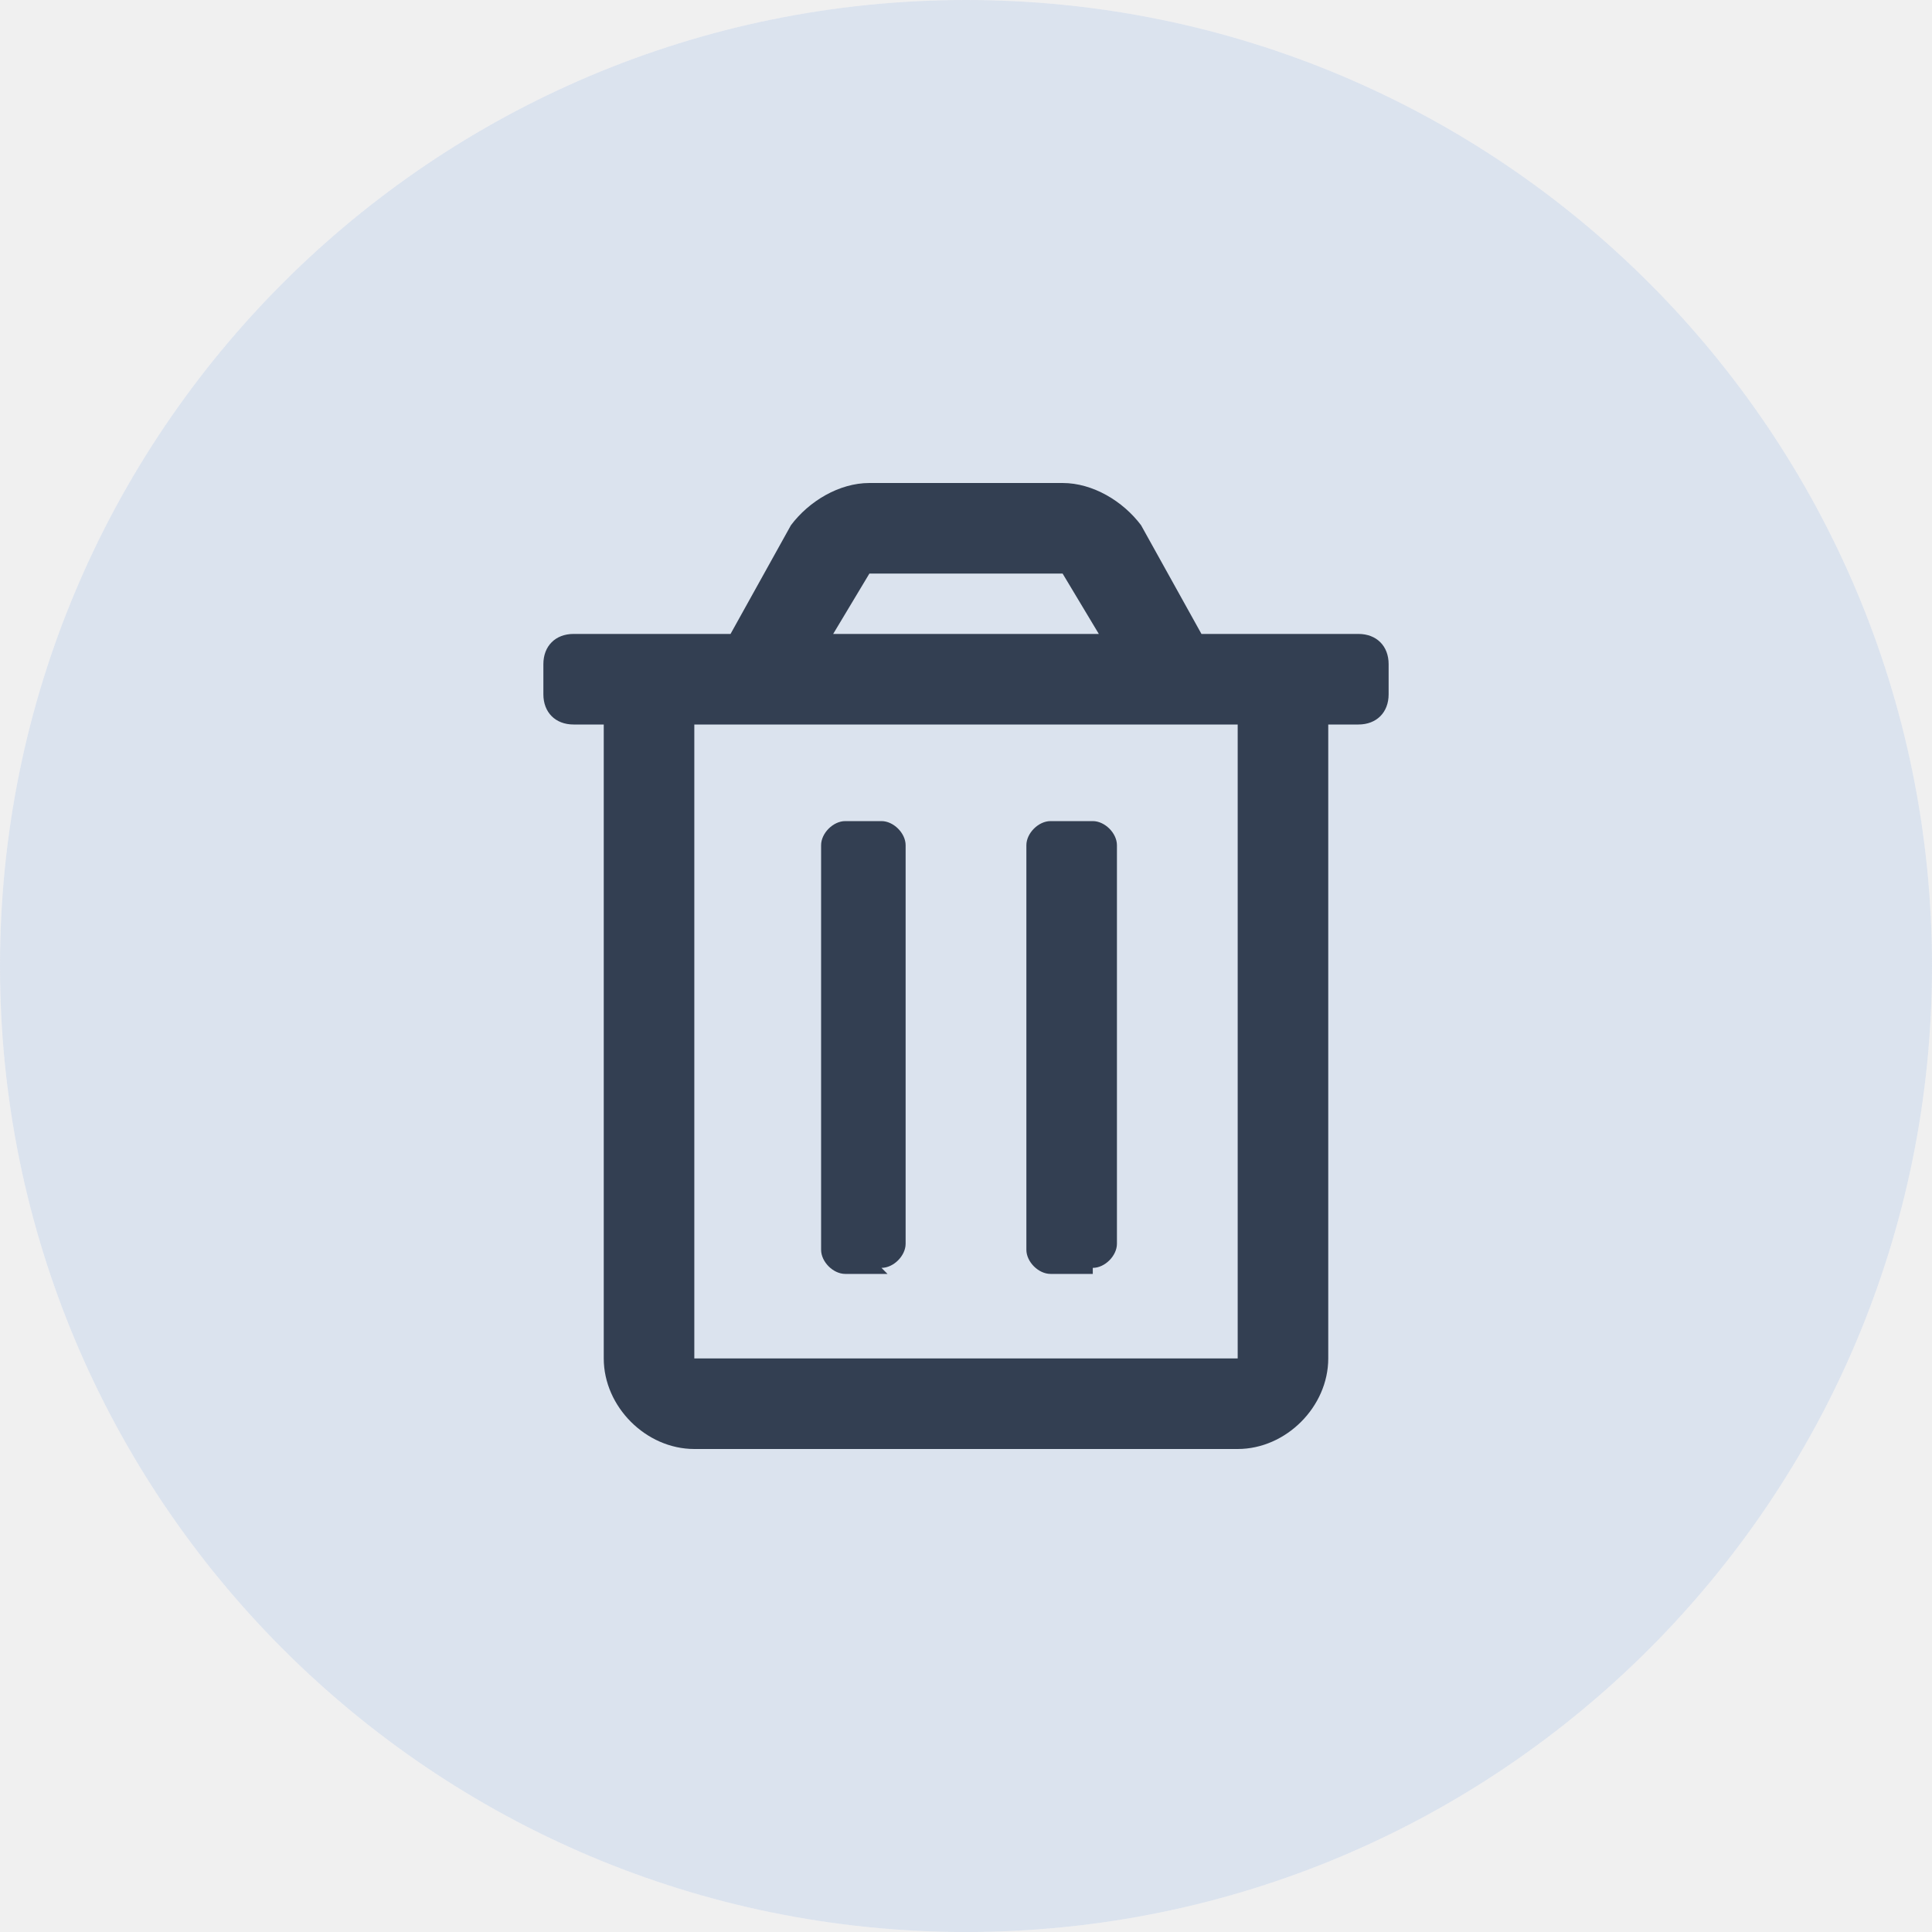
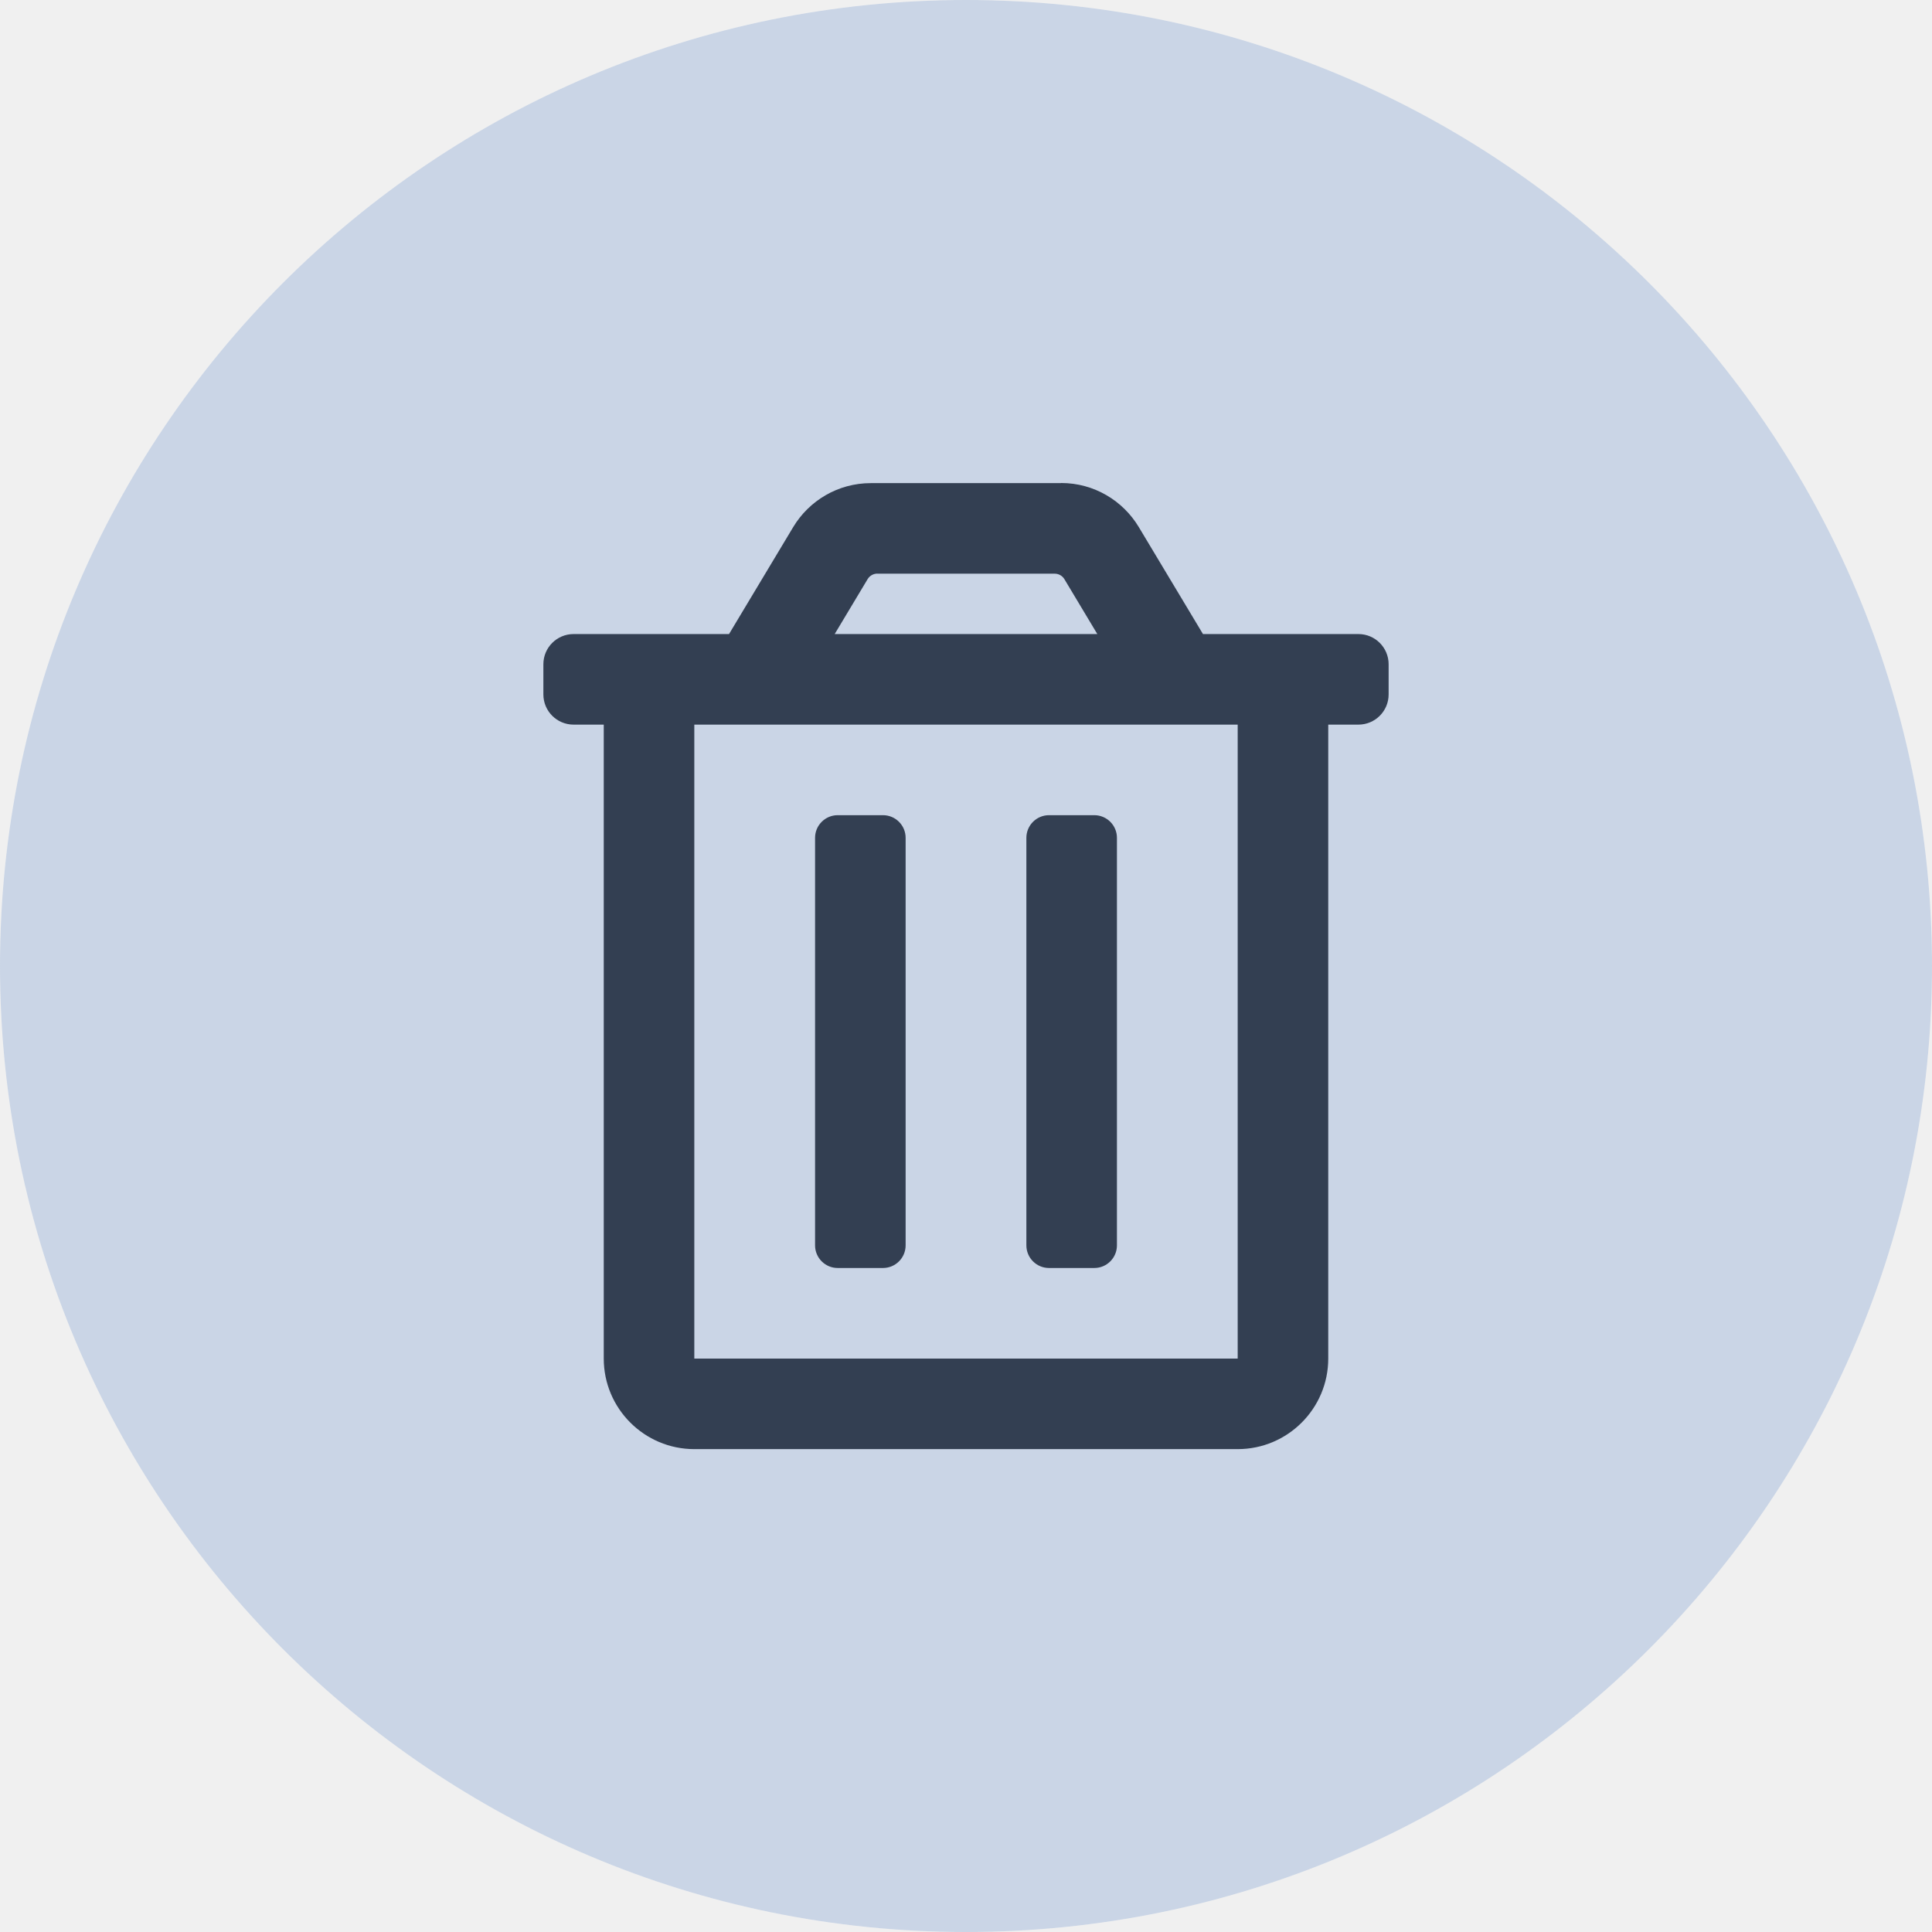
- <svg xmlns="http://www.w3.org/2000/svg" width="32" height="32">
-   <g fill="none" fill-rule="evenodd">
-     <circle fill="#FFF" cx="16" cy="16" r="16" />
-     <circle fill="#4D72AA" opacity=".2" cx="16" cy="16" r="16" />
-     <path d="M8 8h16v16H8z" />
-     <path d="M20.5 24c.8 0 1.5-.7 1.5-1.5V12h.5c.3 0 .5-.2.5-.5V11c0-.3-.2-.5-.5-.5h-2.6l-1-1.8c-.3-.4-.8-.7-1.3-.7h-3.2c-.5 0-1 .3-1.3.7l-1 1.8H9.5c-.3 0-.5.2-.5.5v.5c0 .3.2.5.5.5h.5v10.5c0 .8.7 1.5 1.5 1.5h9zm-2.3-13.5h-4.4l.6-1h3.2l.6 1zm2.3 12h-9V12h9v10.5zM18.1 21c.2 0 .4-.2.4-.4V14c0-.2-.2-.4-.4-.4h-.7c-.2 0-.4.2-.4.4v6.7c0 .2.2.4.4.4h.7zm-3.5 0c.2 0 .4-.2.4-.4V14c0-.2-.2-.4-.4-.4H14c-.2 0-.4.2-.4.4v6.7c0 .2.2.4.4.4h.7z" fill="#333F52" />
+ <svg xmlns="http://www.w3.org/2000/svg" width="32px" height="32px" viewBox="0 0 32 32" version="1.1">
+   <g id="Page-1" stroke="none" stroke-width="1" fill="none" fill-rule="evenodd">
+     <g id="Tanagra-1" transform="translate(-746, -414)">
+       <g id="Group-2-Copy-3" transform="translate(746, 414)">
+         <circle id="Oval" fill="#FFFFFF" cx="16" cy="16" r="16" />
+         <circle id="Oval" fill="#4D72AA" opacity="0.3" cx="16" cy="16" r="16" />
+         <g id="Icons/16x16/Action/Inline-menu" transform="translate(9, 8)" fill="#333F52">
+           <path d="M11.5,16.002 C12.328,16.002 13,15.329 13,14.502 L13,4.002 L13.5,4.002 C13.776,4.002 14,3.778 14,3.502 L14,3.002 C14,2.726 13.776,2.502 13.5,2.502 L10.925,2.502 L9.862,0.73 C9.6,0.293 9.121,0 8.575,0 L8.575,0.002 L5.425,0.002 C4.878,0.002 4.401,0.293 4.138,0.73 L3.075,2.502 L0.5,2.502 C0.224,2.502 0,2.726 0,3.002 L0,3.502 C0,3.778 0.224,4.002 0.5,4.002 L1,4.002 L1,14.502 C1,15.329 1.672,16.002 2.5,16.002 L11.5,16.002 Z M9.175,2.502 L4.825,2.502 L5.37,1.593 C5.403,1.538 5.463,1.501 5.531,1.501 C5.531,1.501 5.531,1.502 5.531,1.502 L8.469,1.502 C8.537,1.502 8.597,1.538 8.63,1.593 L9.175,2.502 Z M11.5,14.502 L2.5,14.502 L2.5,4.002 L11.5,4.002 L11.5,14.502 Z M9.125,13.002 C9.332,13.002 9.5,12.834 9.5,12.627 L9.5,5.877 C9.5,5.67 9.332,5.502 9.125,5.502 L8.375,5.502 C8.168,5.502 8,5.67 8,5.877 L8,12.627 C8,12.834 8.168,13.002 8.375,13.002 L9.125,13.002 Z M5.625,13.002 C5.832,13.002 6,12.834 6,12.627 L6,5.877 C6,5.67 5.832,5.502 5.625,5.502 L4.875,5.502 C4.668,5.502 4.5,5.67 4.5,5.877 L4.5,12.627 C4.5,12.834 4.668,13.002 4.875,13.002 L5.625,13.002 Z" id="" />
+         </g>
+       </g>
+     </g>
  </g>
</svg>
